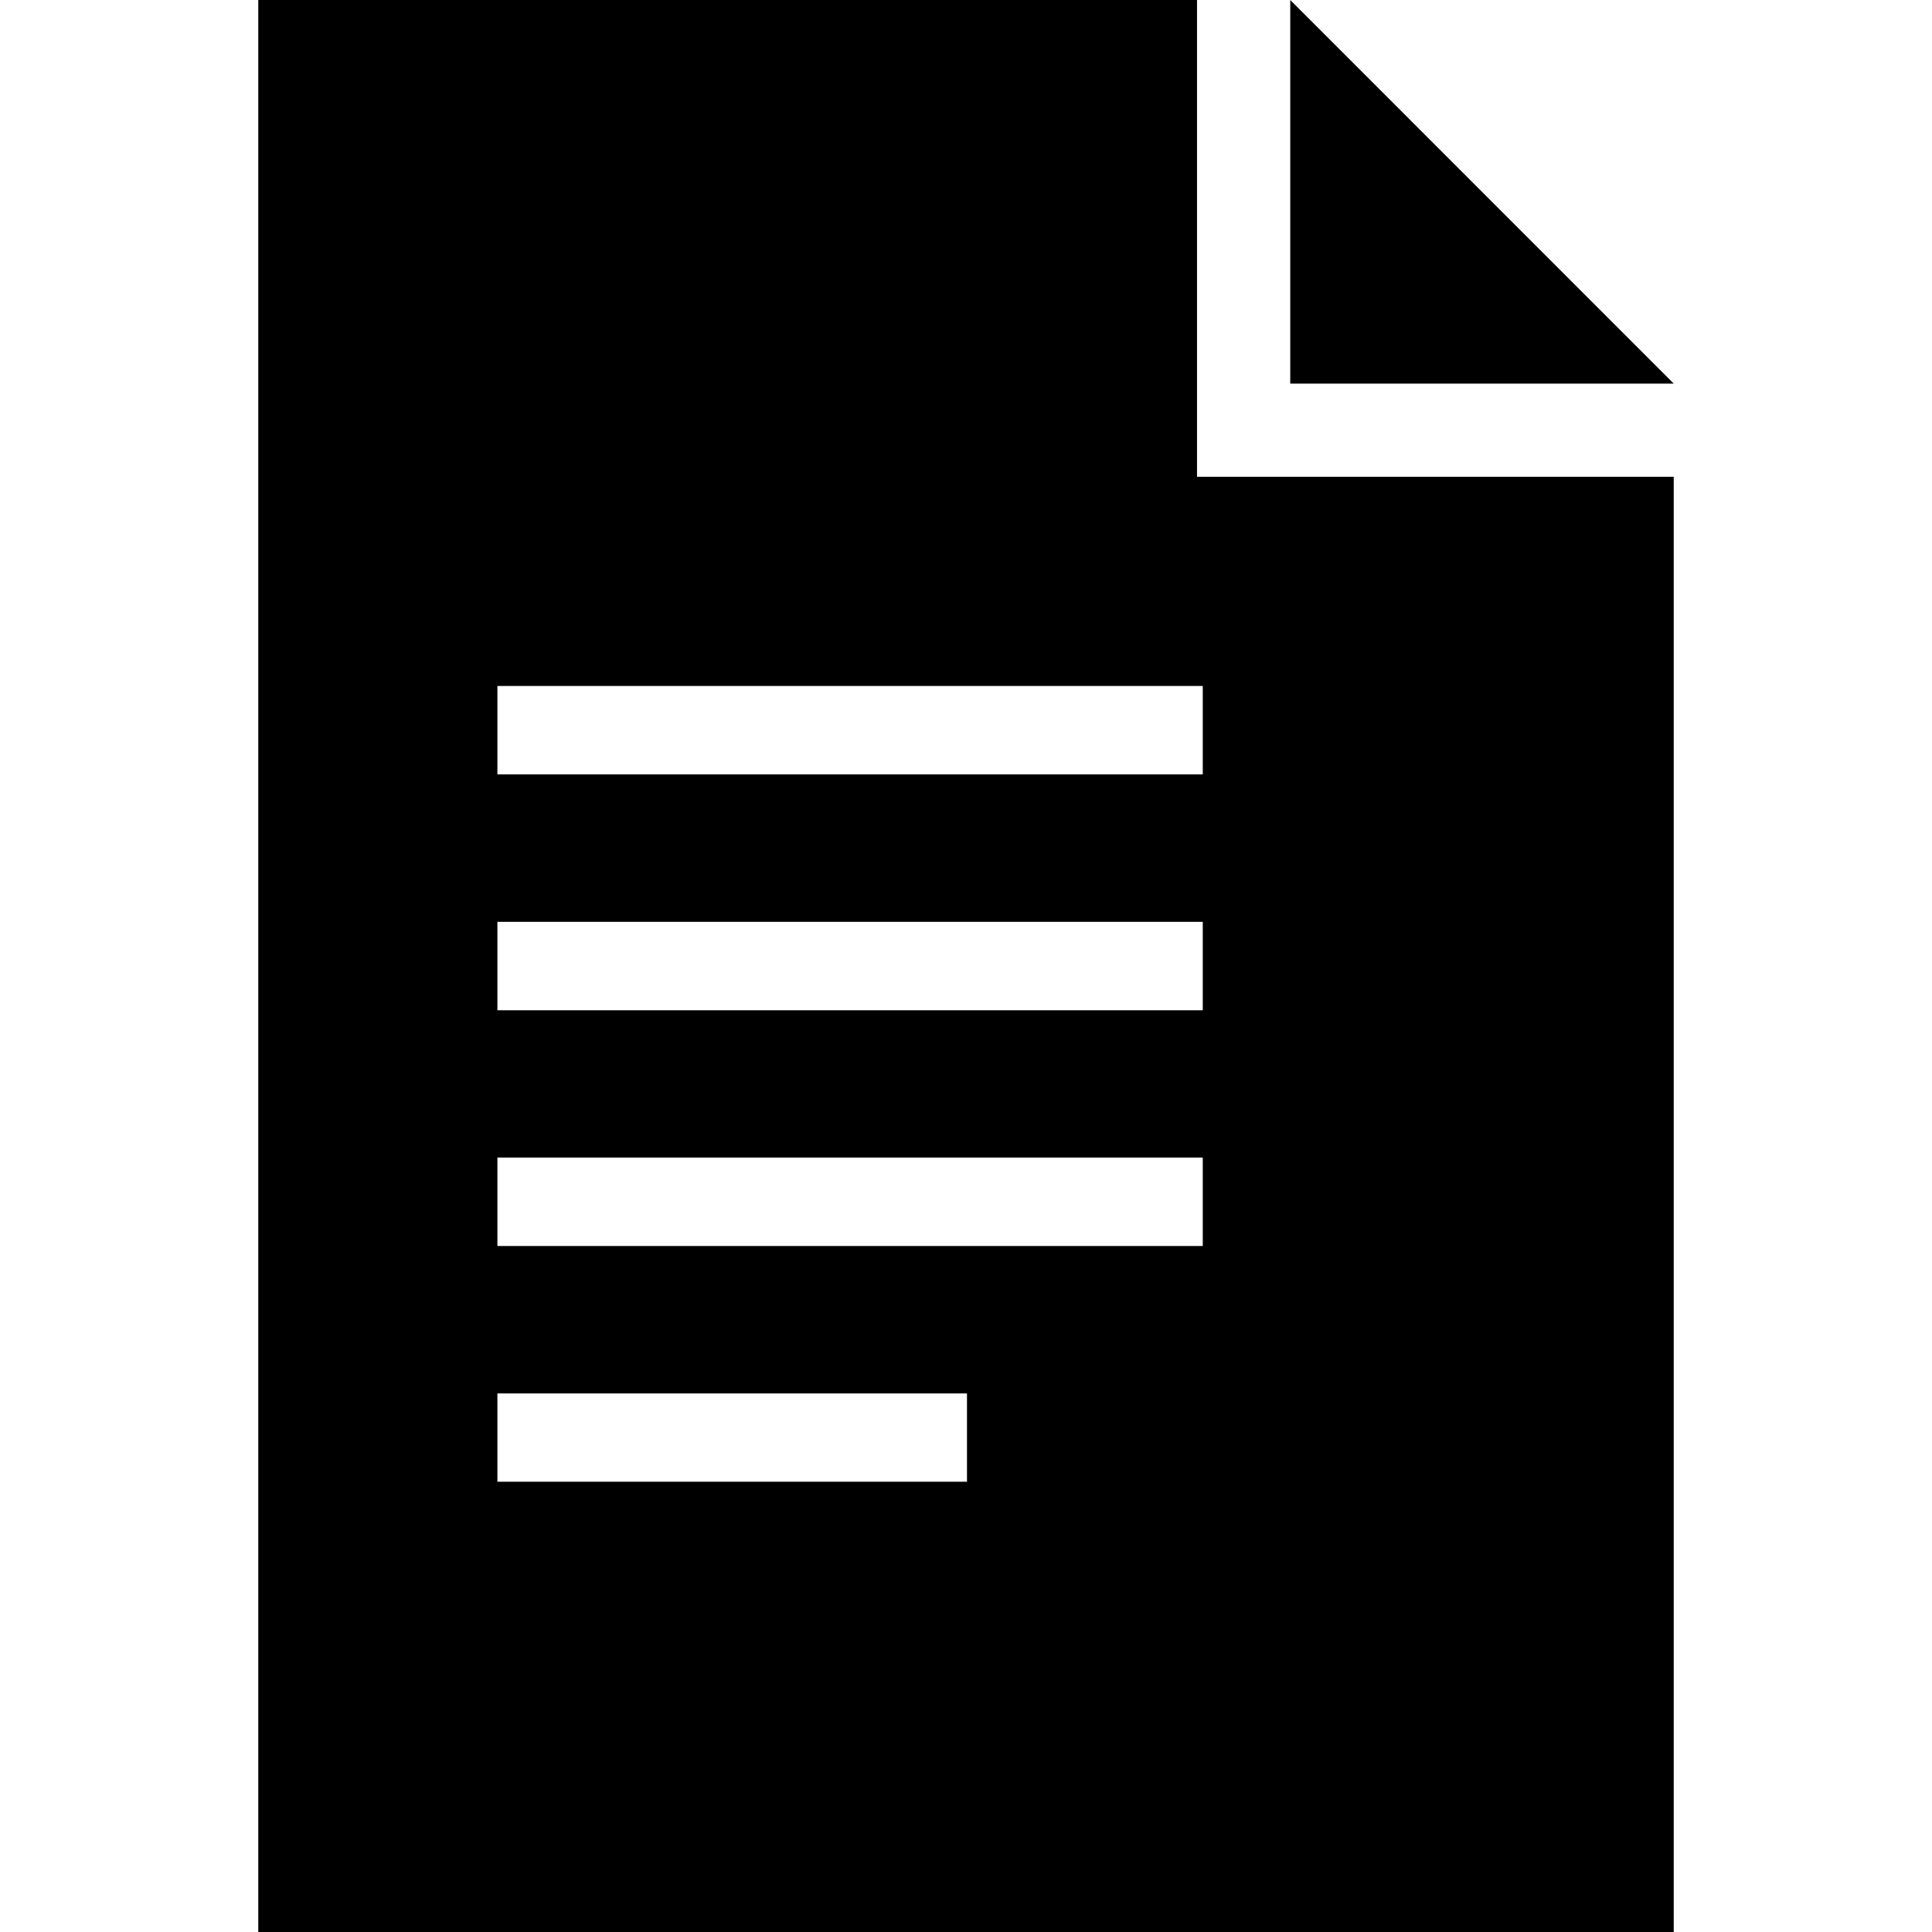
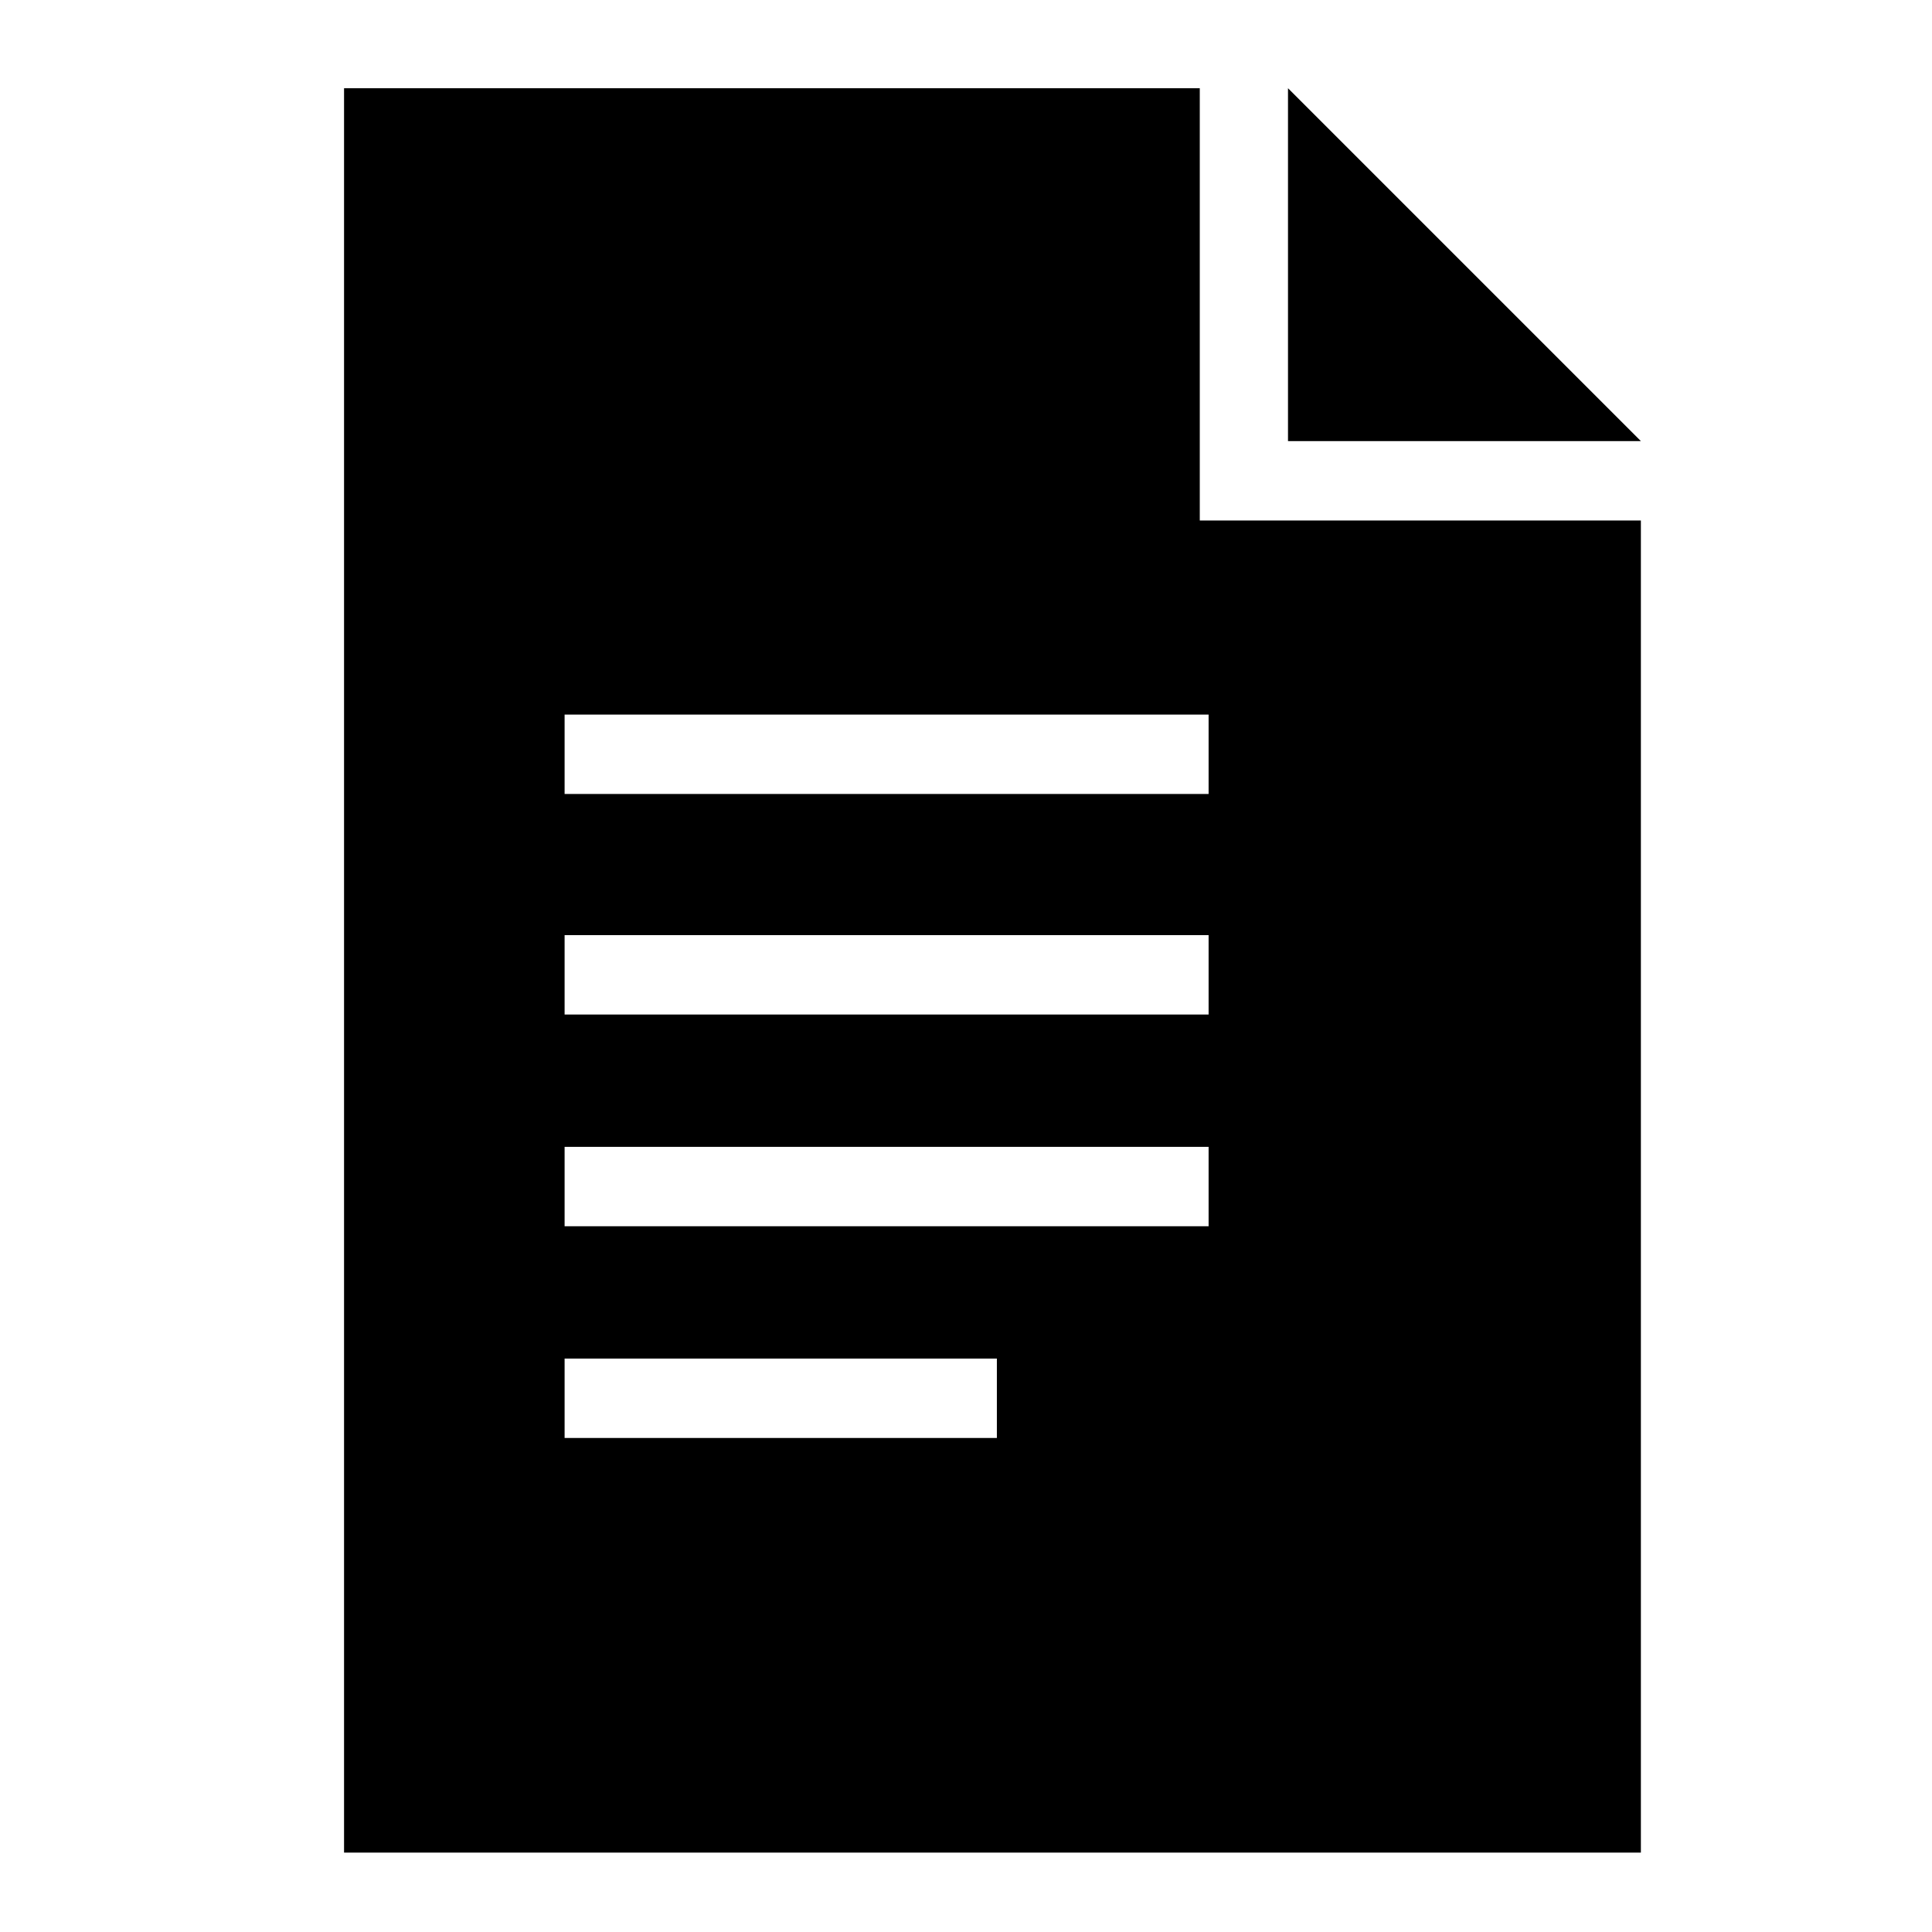
- <svg xmlns="http://www.w3.org/2000/svg" version="1.1" id="Capa_1" x="0px" y="0px" viewBox="0 0 356.404 356.404" style="enable-background:new 0 0 356.404 356.404;" xml:space="preserve">
+ <svg xmlns="http://www.w3.org/2000/svg" version="1.1" id="Ebene_1" x="0px" y="0px" viewBox="0 0 21.9 21.9" style="enable-background:new 0 0 21.9 21.9;" xml:space="preserve">
  <g>
    <g>
-       <polygon points="238.018,0 238.018,70.765 308.76,70.765   " />
+       <polygon points="14.6,1 14.6,5 18.6,5   " />
    </g>
-     <path d="M220.819,87.951V0H47.645v356.404H308.76V87.951H220.819z M178.384,273.342H91.758v-16.29h86.626V273.342z    M221.879,229.856H91.758v-16.317h130.121V229.856z M221.879,186.369H91.758v-16.314h130.121V186.369z M221.879,142.857H91.758   v-16.313h130.121V142.857z" />
+     <path d="M13.6,5.9V1H3.9v20h14.7V5.9H13.6z M11.3,16.3H6.4v-0.9h4.9V16.3z M13.7,13.9H6.4V13h7.3V13.9z M13.7,11.5H6.4v-0.9h7.3   V11.5z M13.7,9H6.4V8.1h7.3V9z" />
  </g>
-   <g>
- </g>
-   <g>
- </g>
-   <g>
- </g>
-   <g>
- </g>
-   <g>
- </g>
-   <g>
- </g>
-   <g>
- </g>
-   <g>
- </g>
-   <g>
- </g>
-   <g>
- </g>
-   <g>
- </g>
-   <g>
- </g>
-   <g>
- </g>
-   <g>
- </g>
-   <g>
- </g>
</svg>
